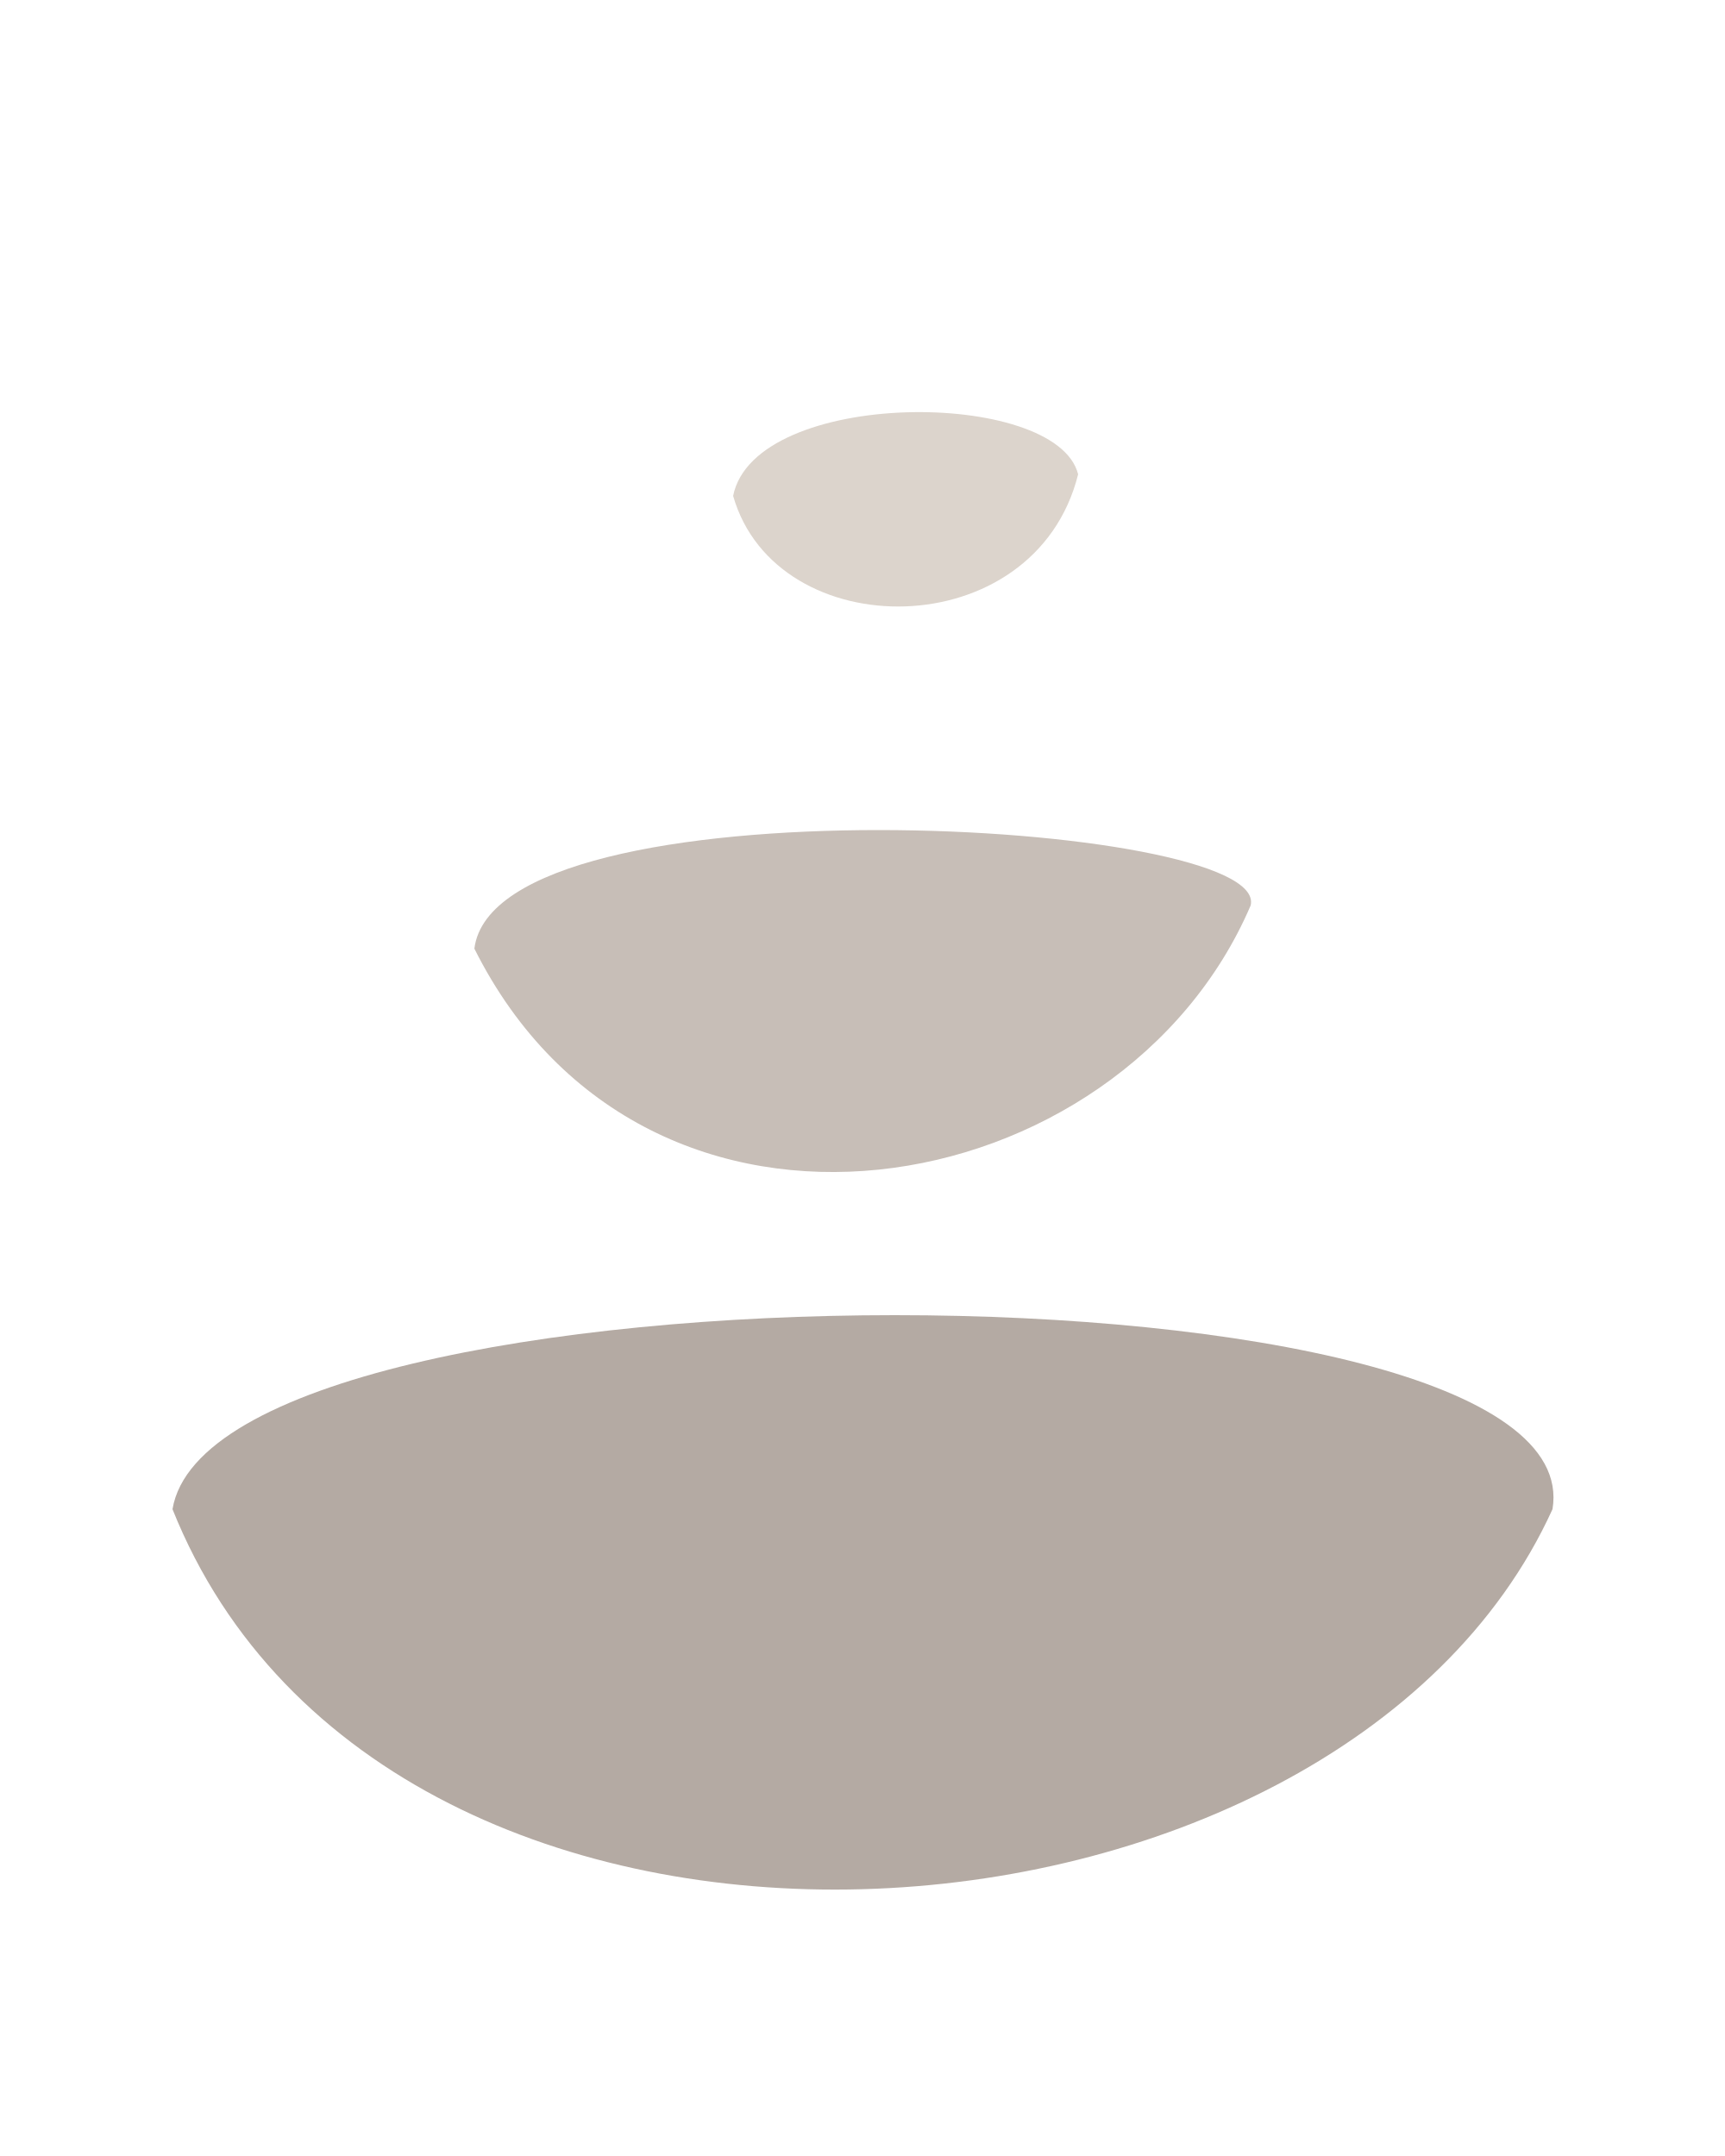
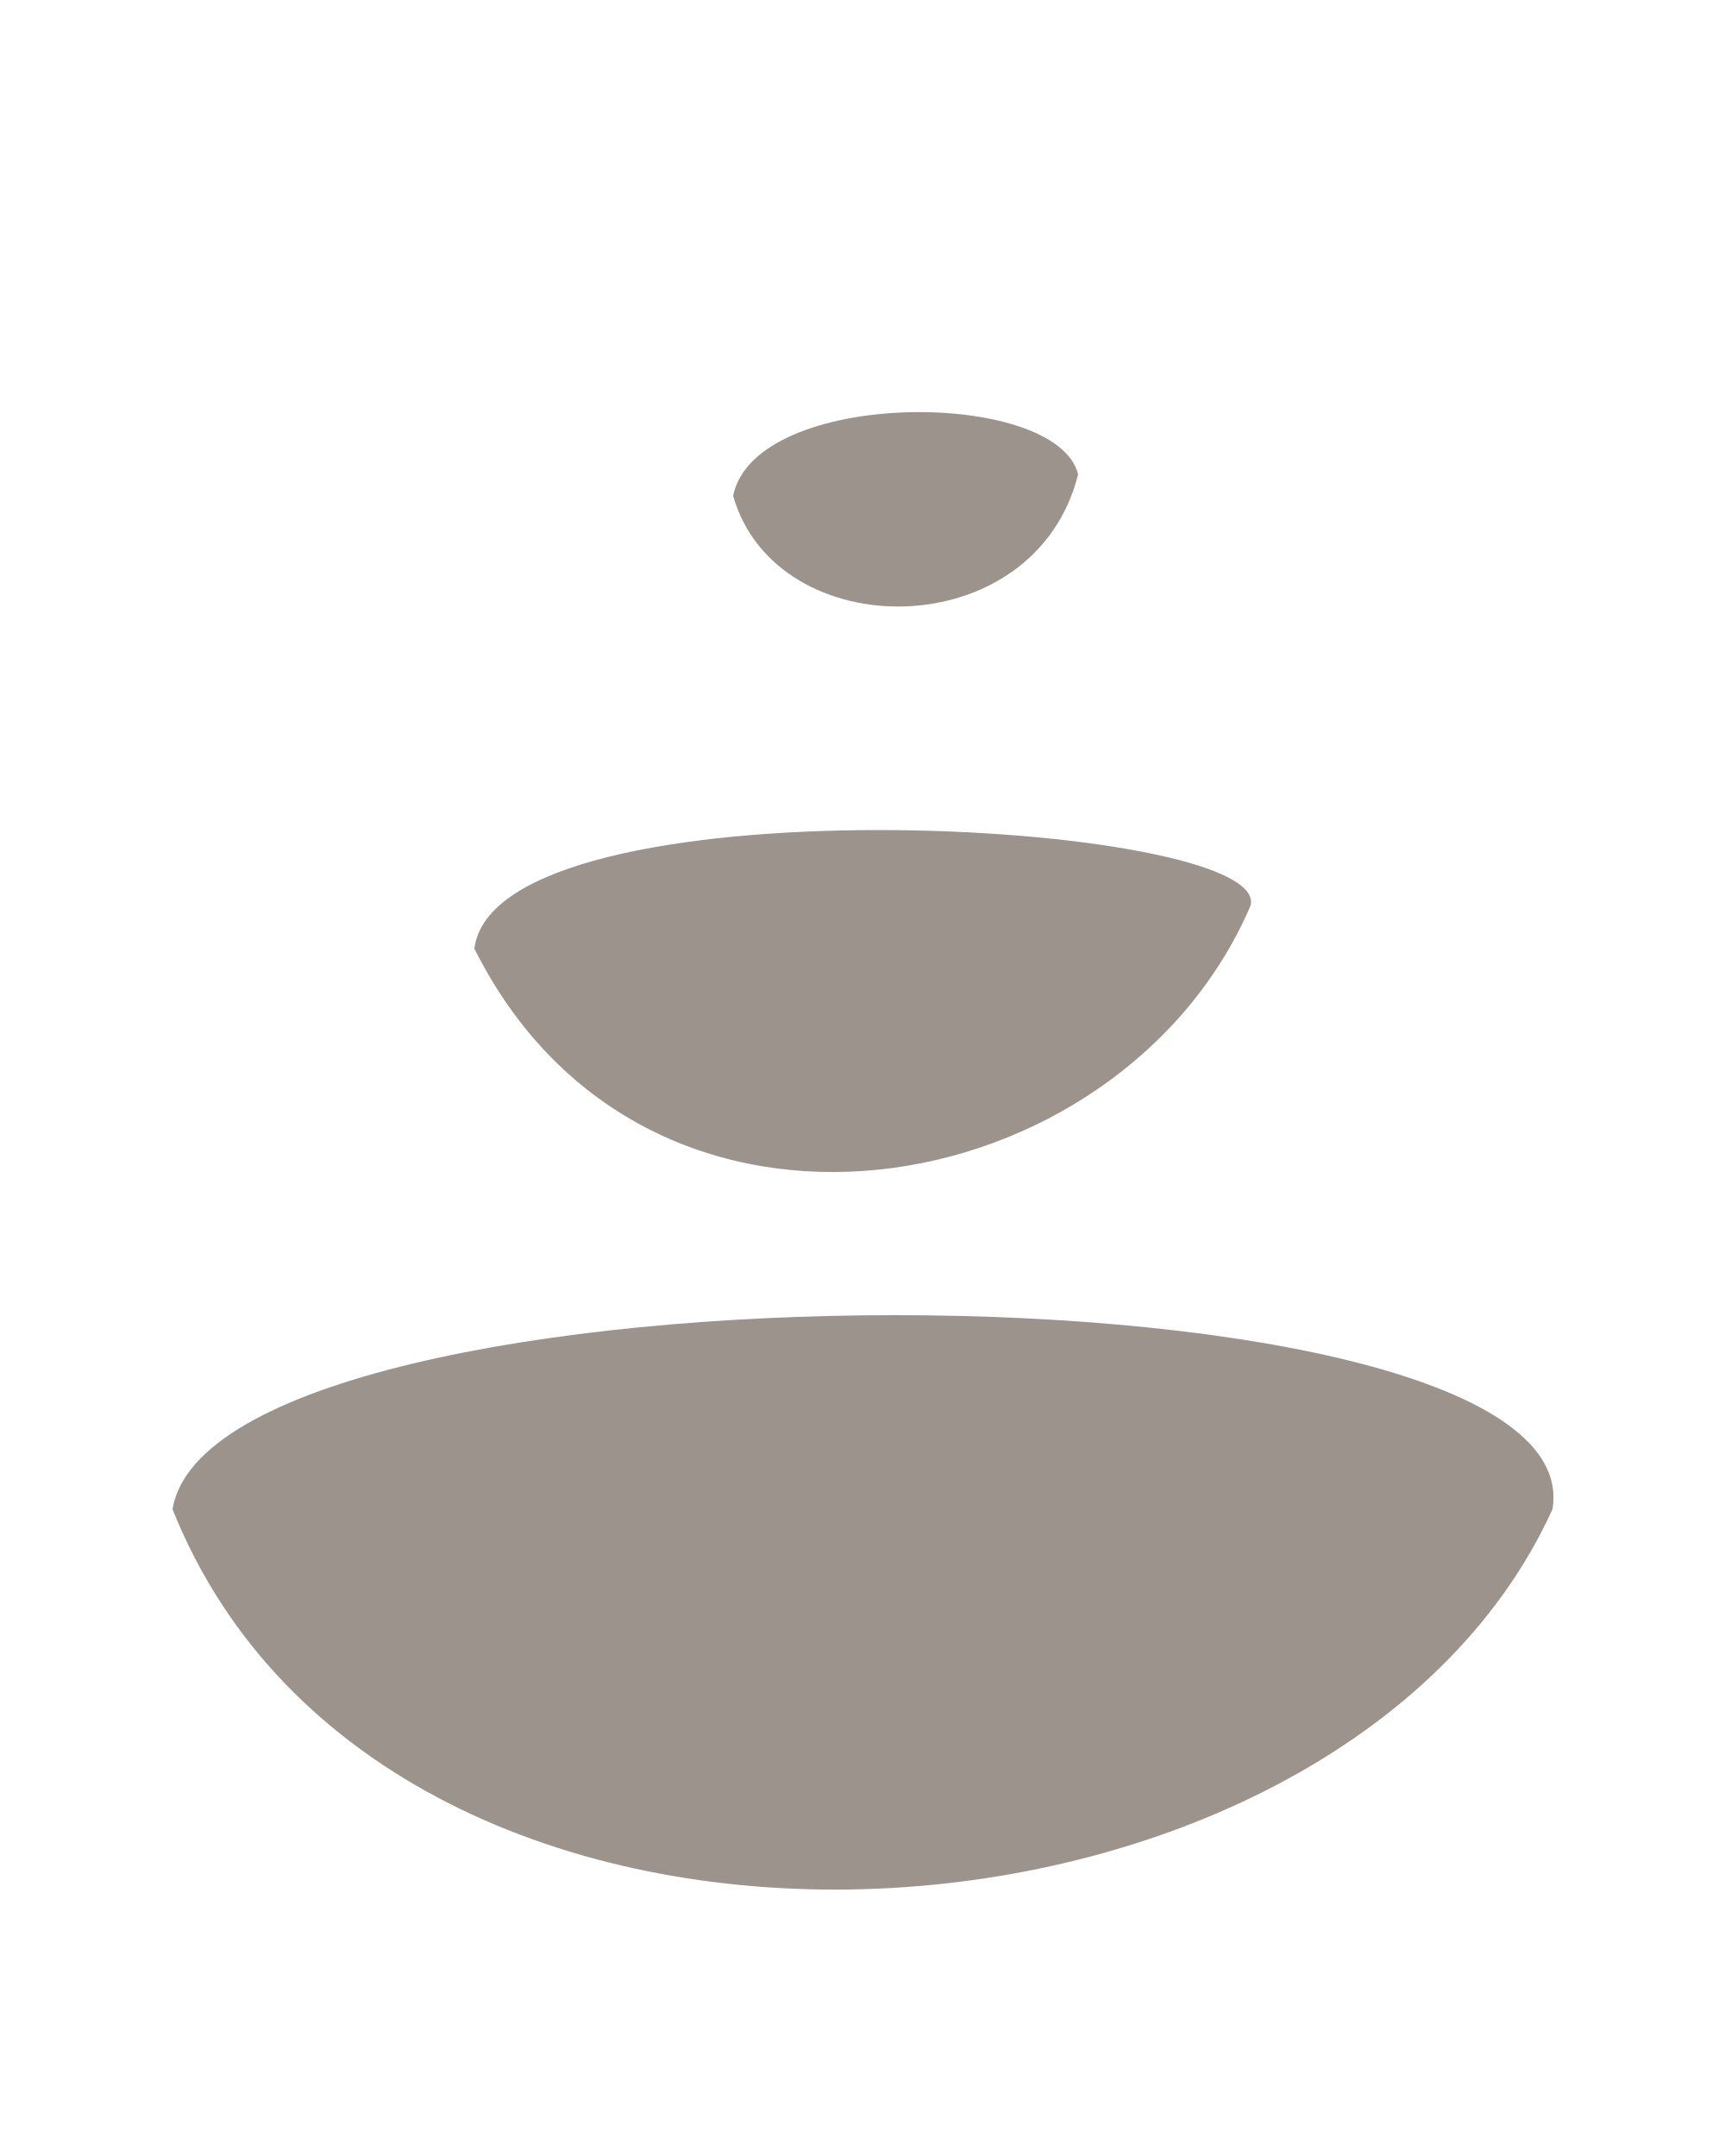
<svg xmlns="http://www.w3.org/2000/svg" className="stones-logo" viewBox="0 0 80 100" aria-label="Stones Logo" role="img">
  <g className="stone-group">
-     <path d="M8 70 C 18 95, 62 92, 72 70 C 74 58, 10 58, 8 70" fill="#b4aaa3" className="stone stone-bottom" />
-     <path d="M22 44 C 30 60, 52 56, 58 42 C 59 38, 23 36, 22 44" fill="#c7beb7" className="stone stone-middle" />
-     <path d="M34 23 C 36 30, 48 30, 50 22 C 49 18, 35 18, 34 23" fill="#dcd4cc" className="stone stone-top" />
+     <path d="M8 70 C 18 95, 62 92, 72 70 C 74 58, 10 58, 8 70" fill="#9b938c" />
+     <path d="M22 44 C 30 60, 52 56, 58 42 C 59 38, 23 36, 22 44" fill="#9b938c" />
+     <path d="M34 23 C 36 30, 48 30, 50 22 C 49 18, 35 18, 34 23" fill="#9b938c" />
  </g>
</svg>
